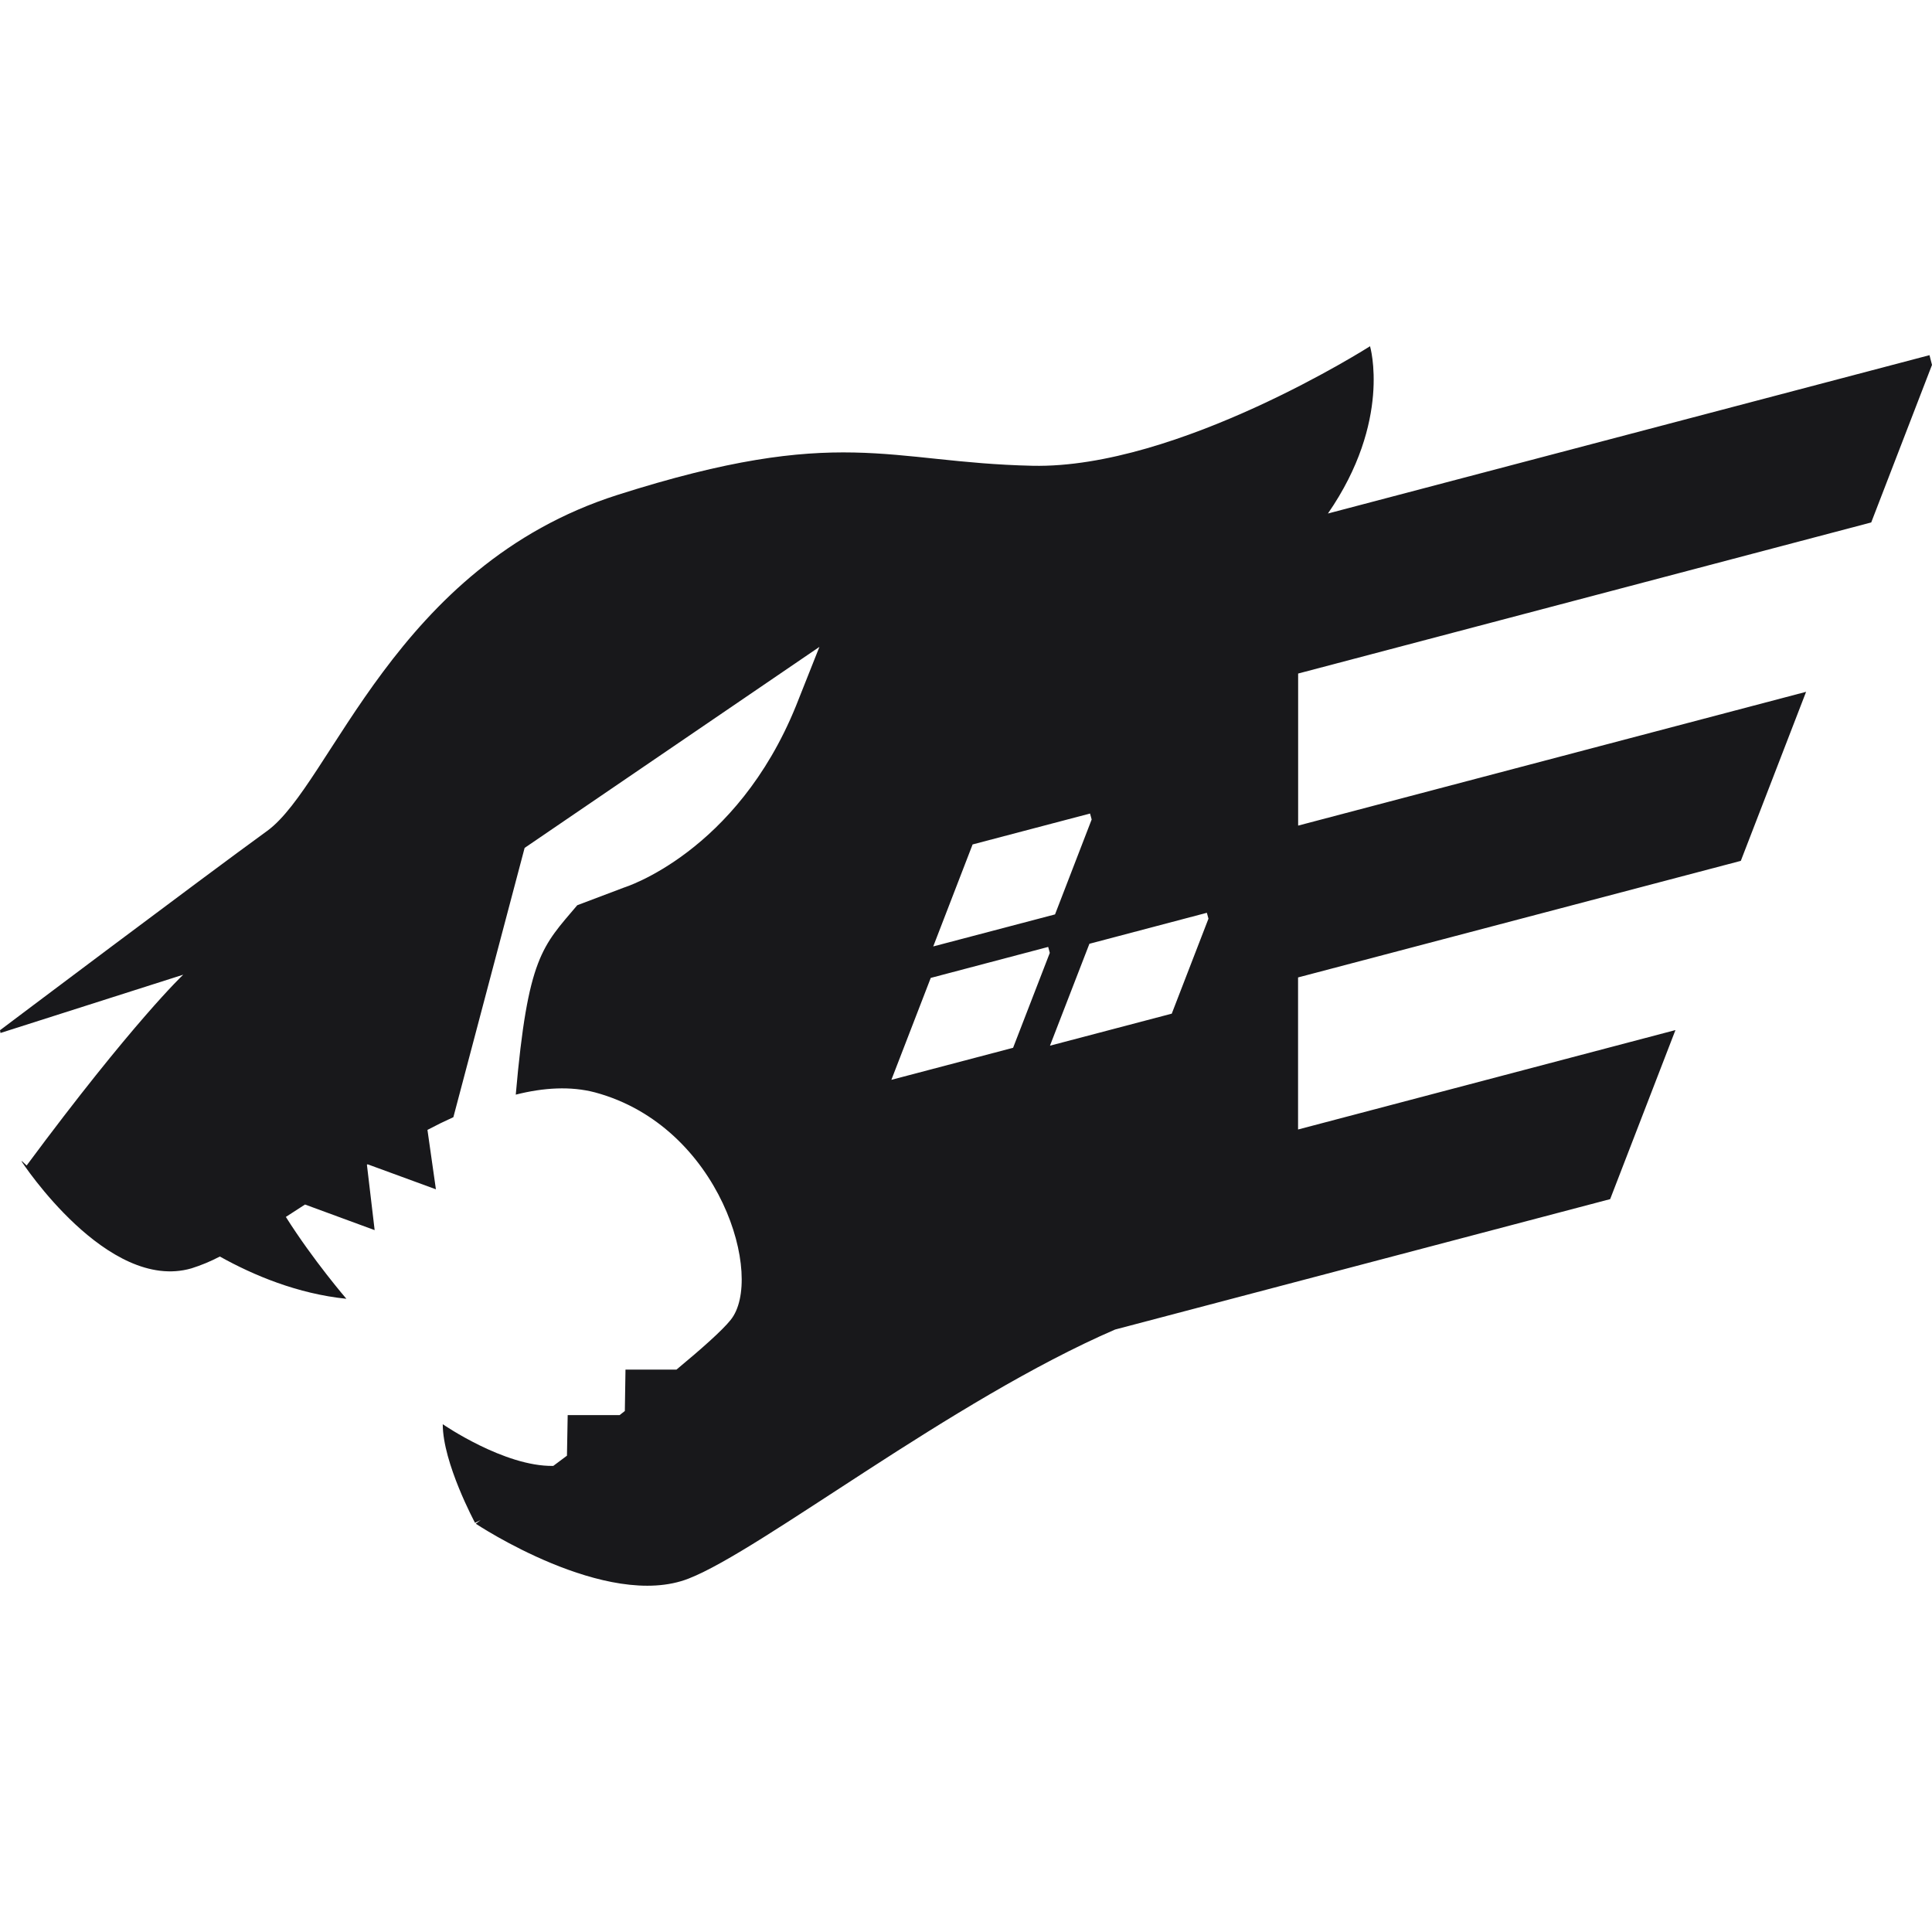
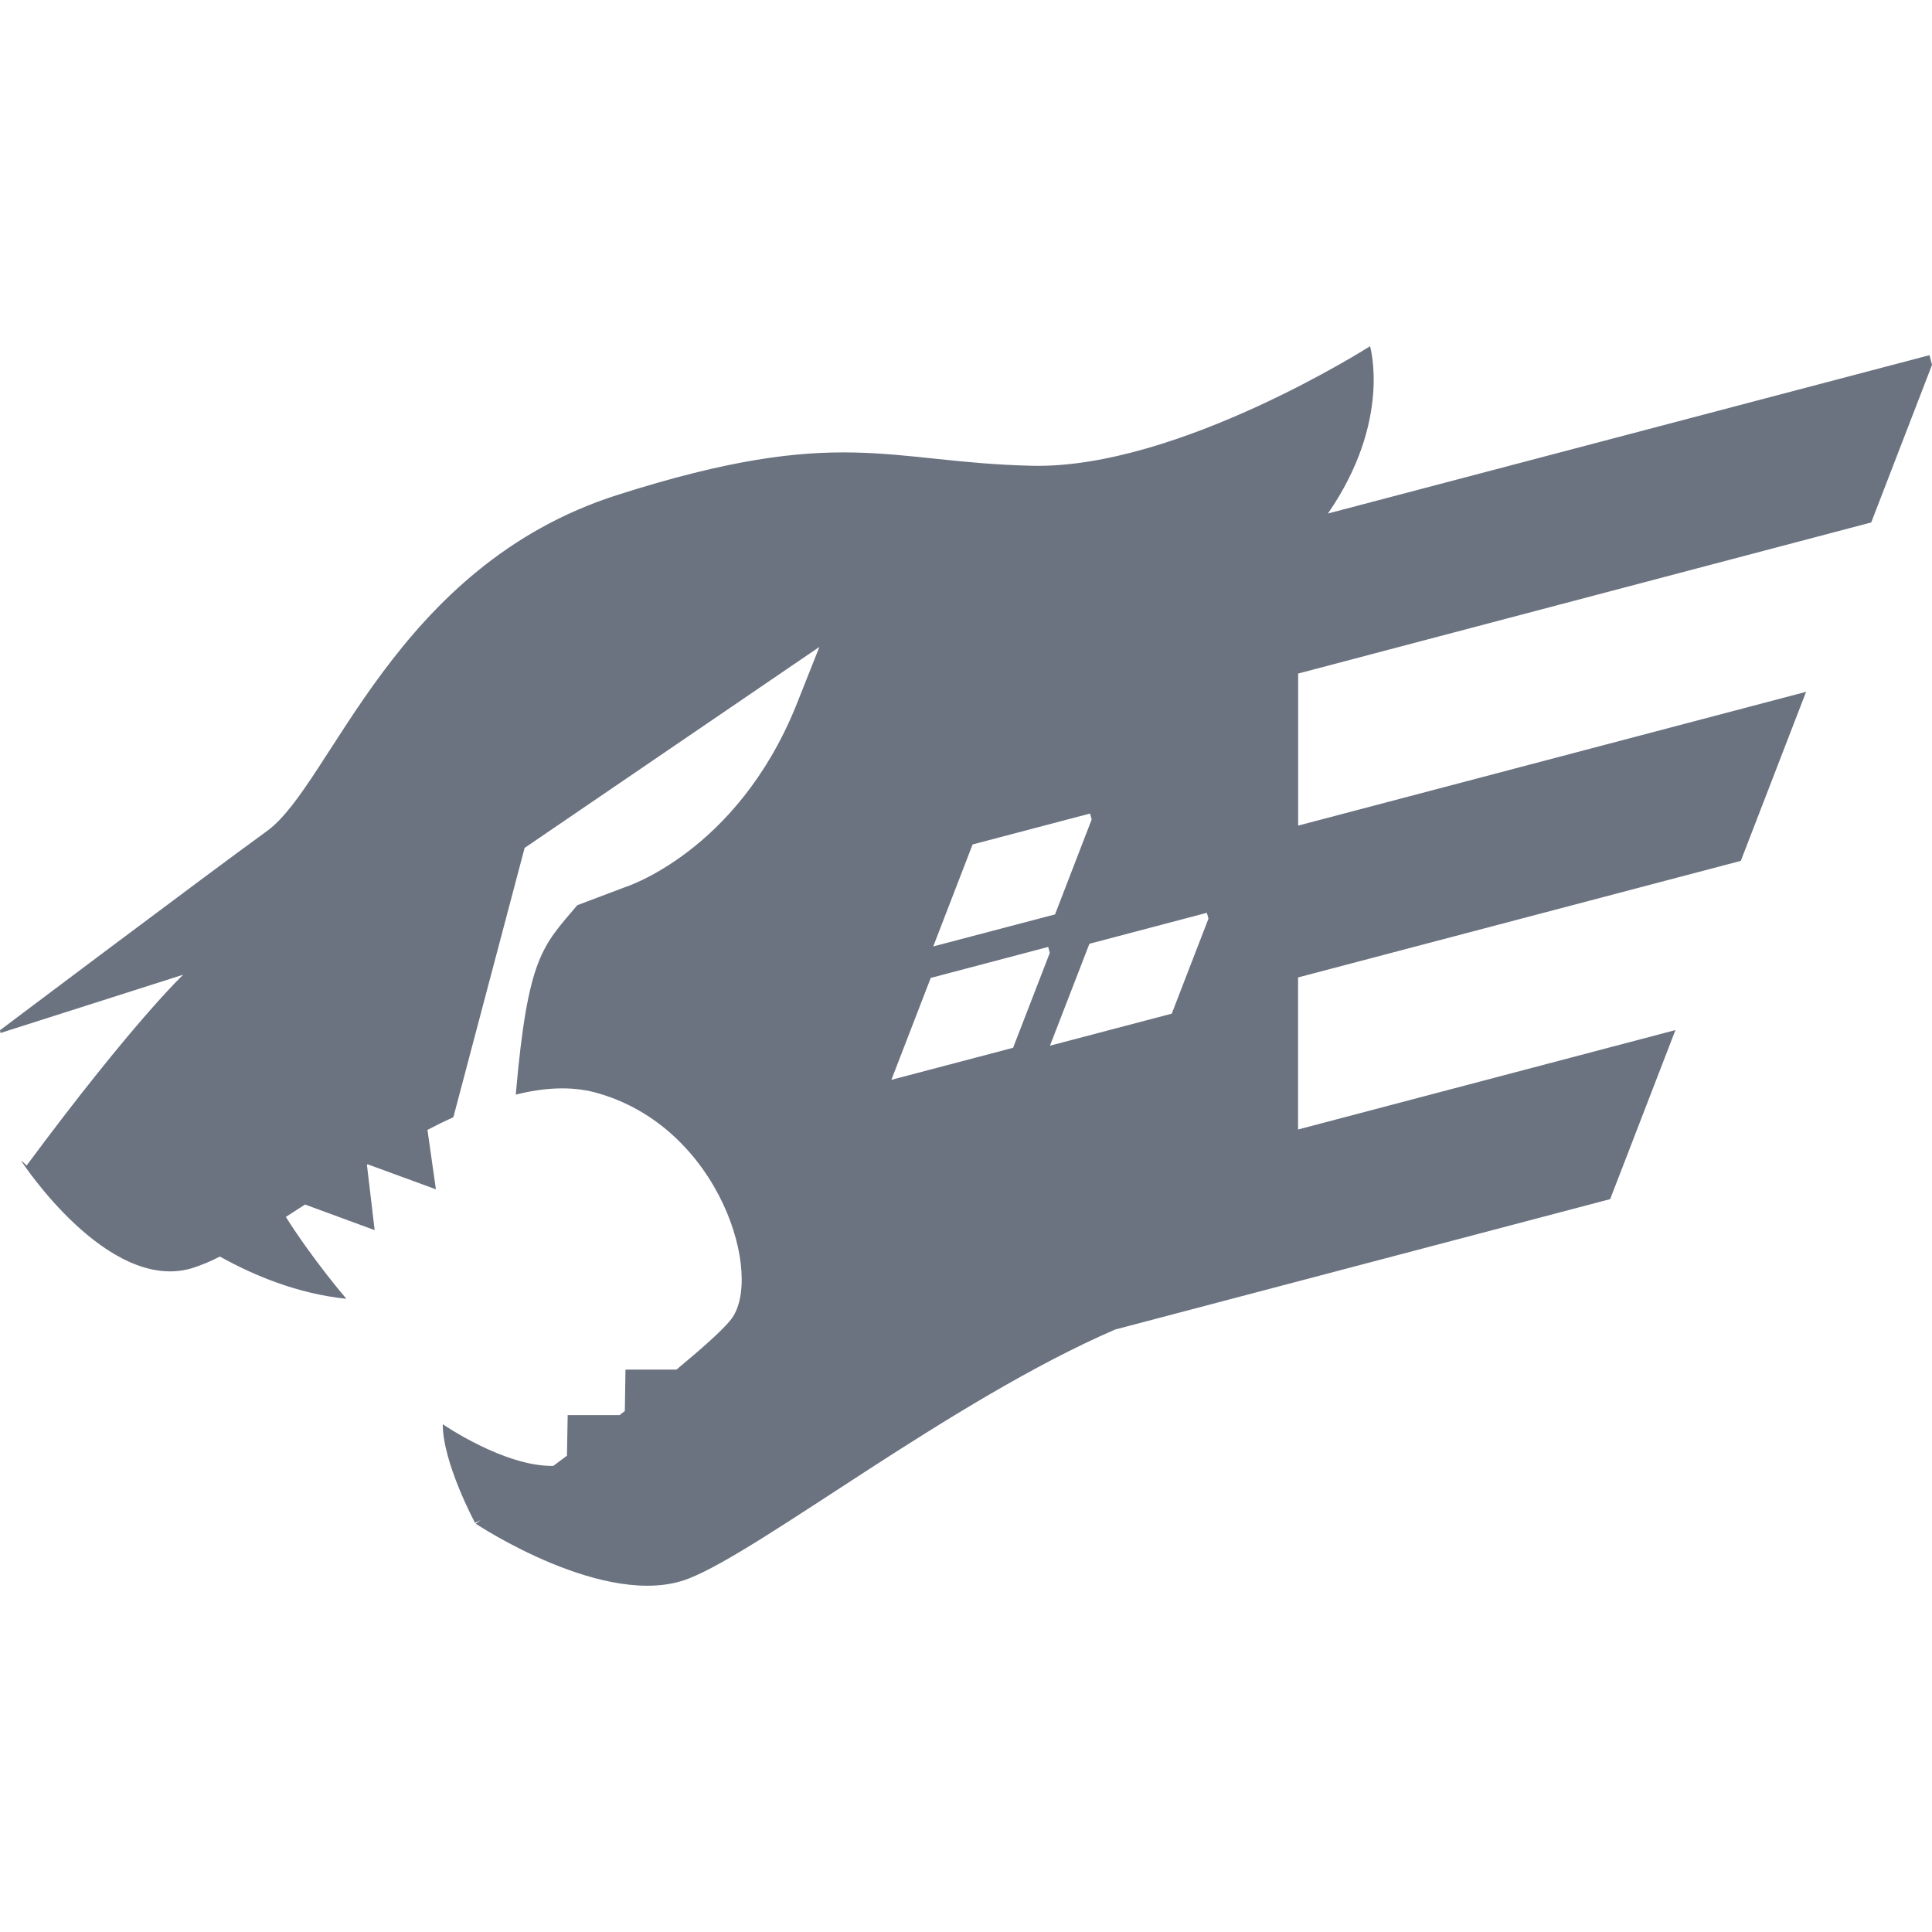
- <svg xmlns="http://www.w3.org/2000/svg" role="img" fill="currentColor" viewBox="0 0 24 24">
-   <style>svg{color:#18181b}@media(prefers-color-scheme:dark){svg{color:#fafafa}}</style>
+ <svg xmlns="http://www.w3.org/2000/svg" role="img" fill="#6b7280" viewBox="0 0 24 24">
  <path d="M23.245 6.49L24 4.533l-.031-.121-7.473 1.967c.797-1.153.523-2.078.523-2.078s-2.387 1.524-4.193 1.485c-1.804-.04-2.387-.52-5.155.362-2.768.882-3.551 3.59-4.351 4.173-.804.583-3.32 2.477-3.32 2.477l.006.034 2.27-.724s-.622.585-1.945 2.37l-.062-.057.002.011s1.064 1.626 2.107 1.324a2.14 2.14 0 0 0 .353-.147c.419.234.967.463 1.572.525 0 0-.41-.475-.752-1.017l.238-.154.865.318-.096-.812c.003-.003.006-.003.008-.006l.849.311-.105-.738a5.65 5.65 0 0 1 .322-.158l.885-3.345 3.662-2.497-.291.733c-.741 1.826-2.135 2.256-2.135 2.256l-.582.22c-.433.512-.614.637-.764 2.353.348-.088.682-.107.984-.028 1.564.421 2.107 2.307 1.685 2.827-.104.13-.356.354-.673.617H7.77l-.008.514-.065.051h-.645l-.009.504-.17.127c-.607.011-1.373-.518-1.373-.518 0 .481.401 1.225.401 1.225l.07-.034-.061.045s1.625 1.083 2.646.681c.91-.356 3.263-2.213 5.296-3.093l6.15-1.62.811-2.1-4.688 1.235v-1.889l5.5-1.448.811-2.1-6.31 1.662V8.367zm-11.163 4l1.459-.384.02.074-.455 1.179-1.513.398zm.503 2.526l-1.512.398.489-1.266 1.459-.385.02.074zm1.971-.424l-1.513.398.49-1.266 1.459-.385.02.073Z" />
</svg>
